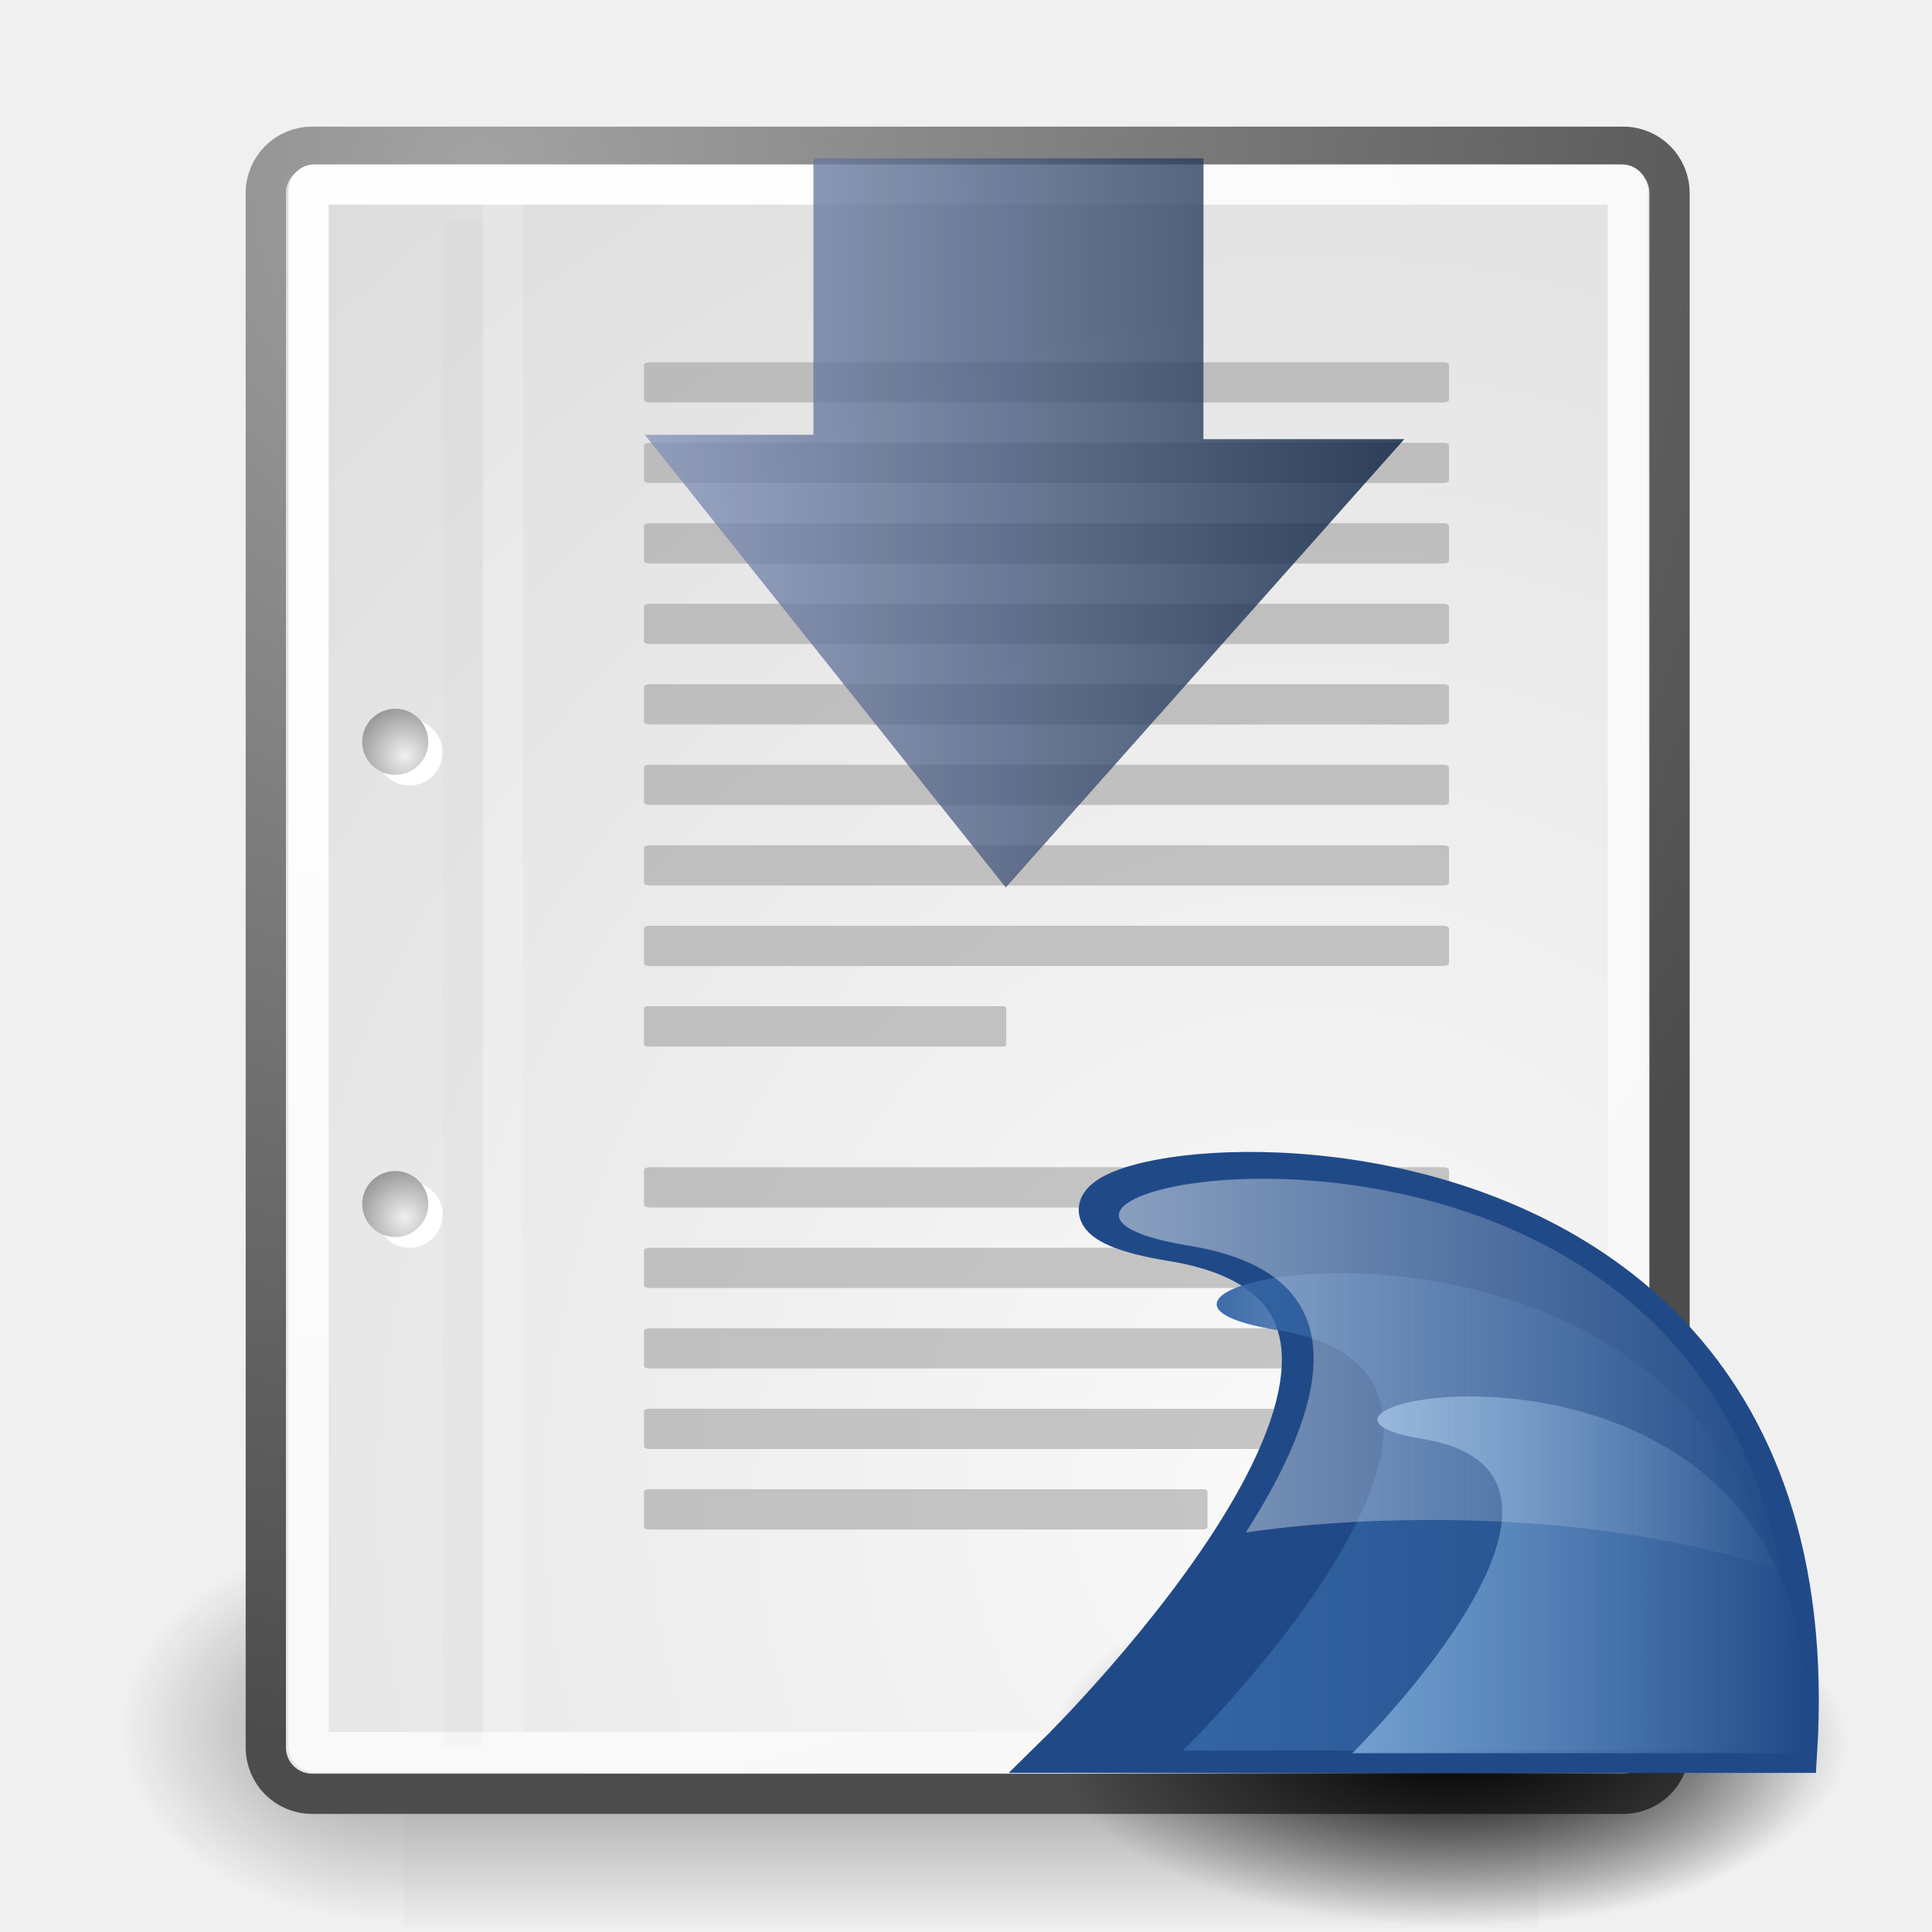
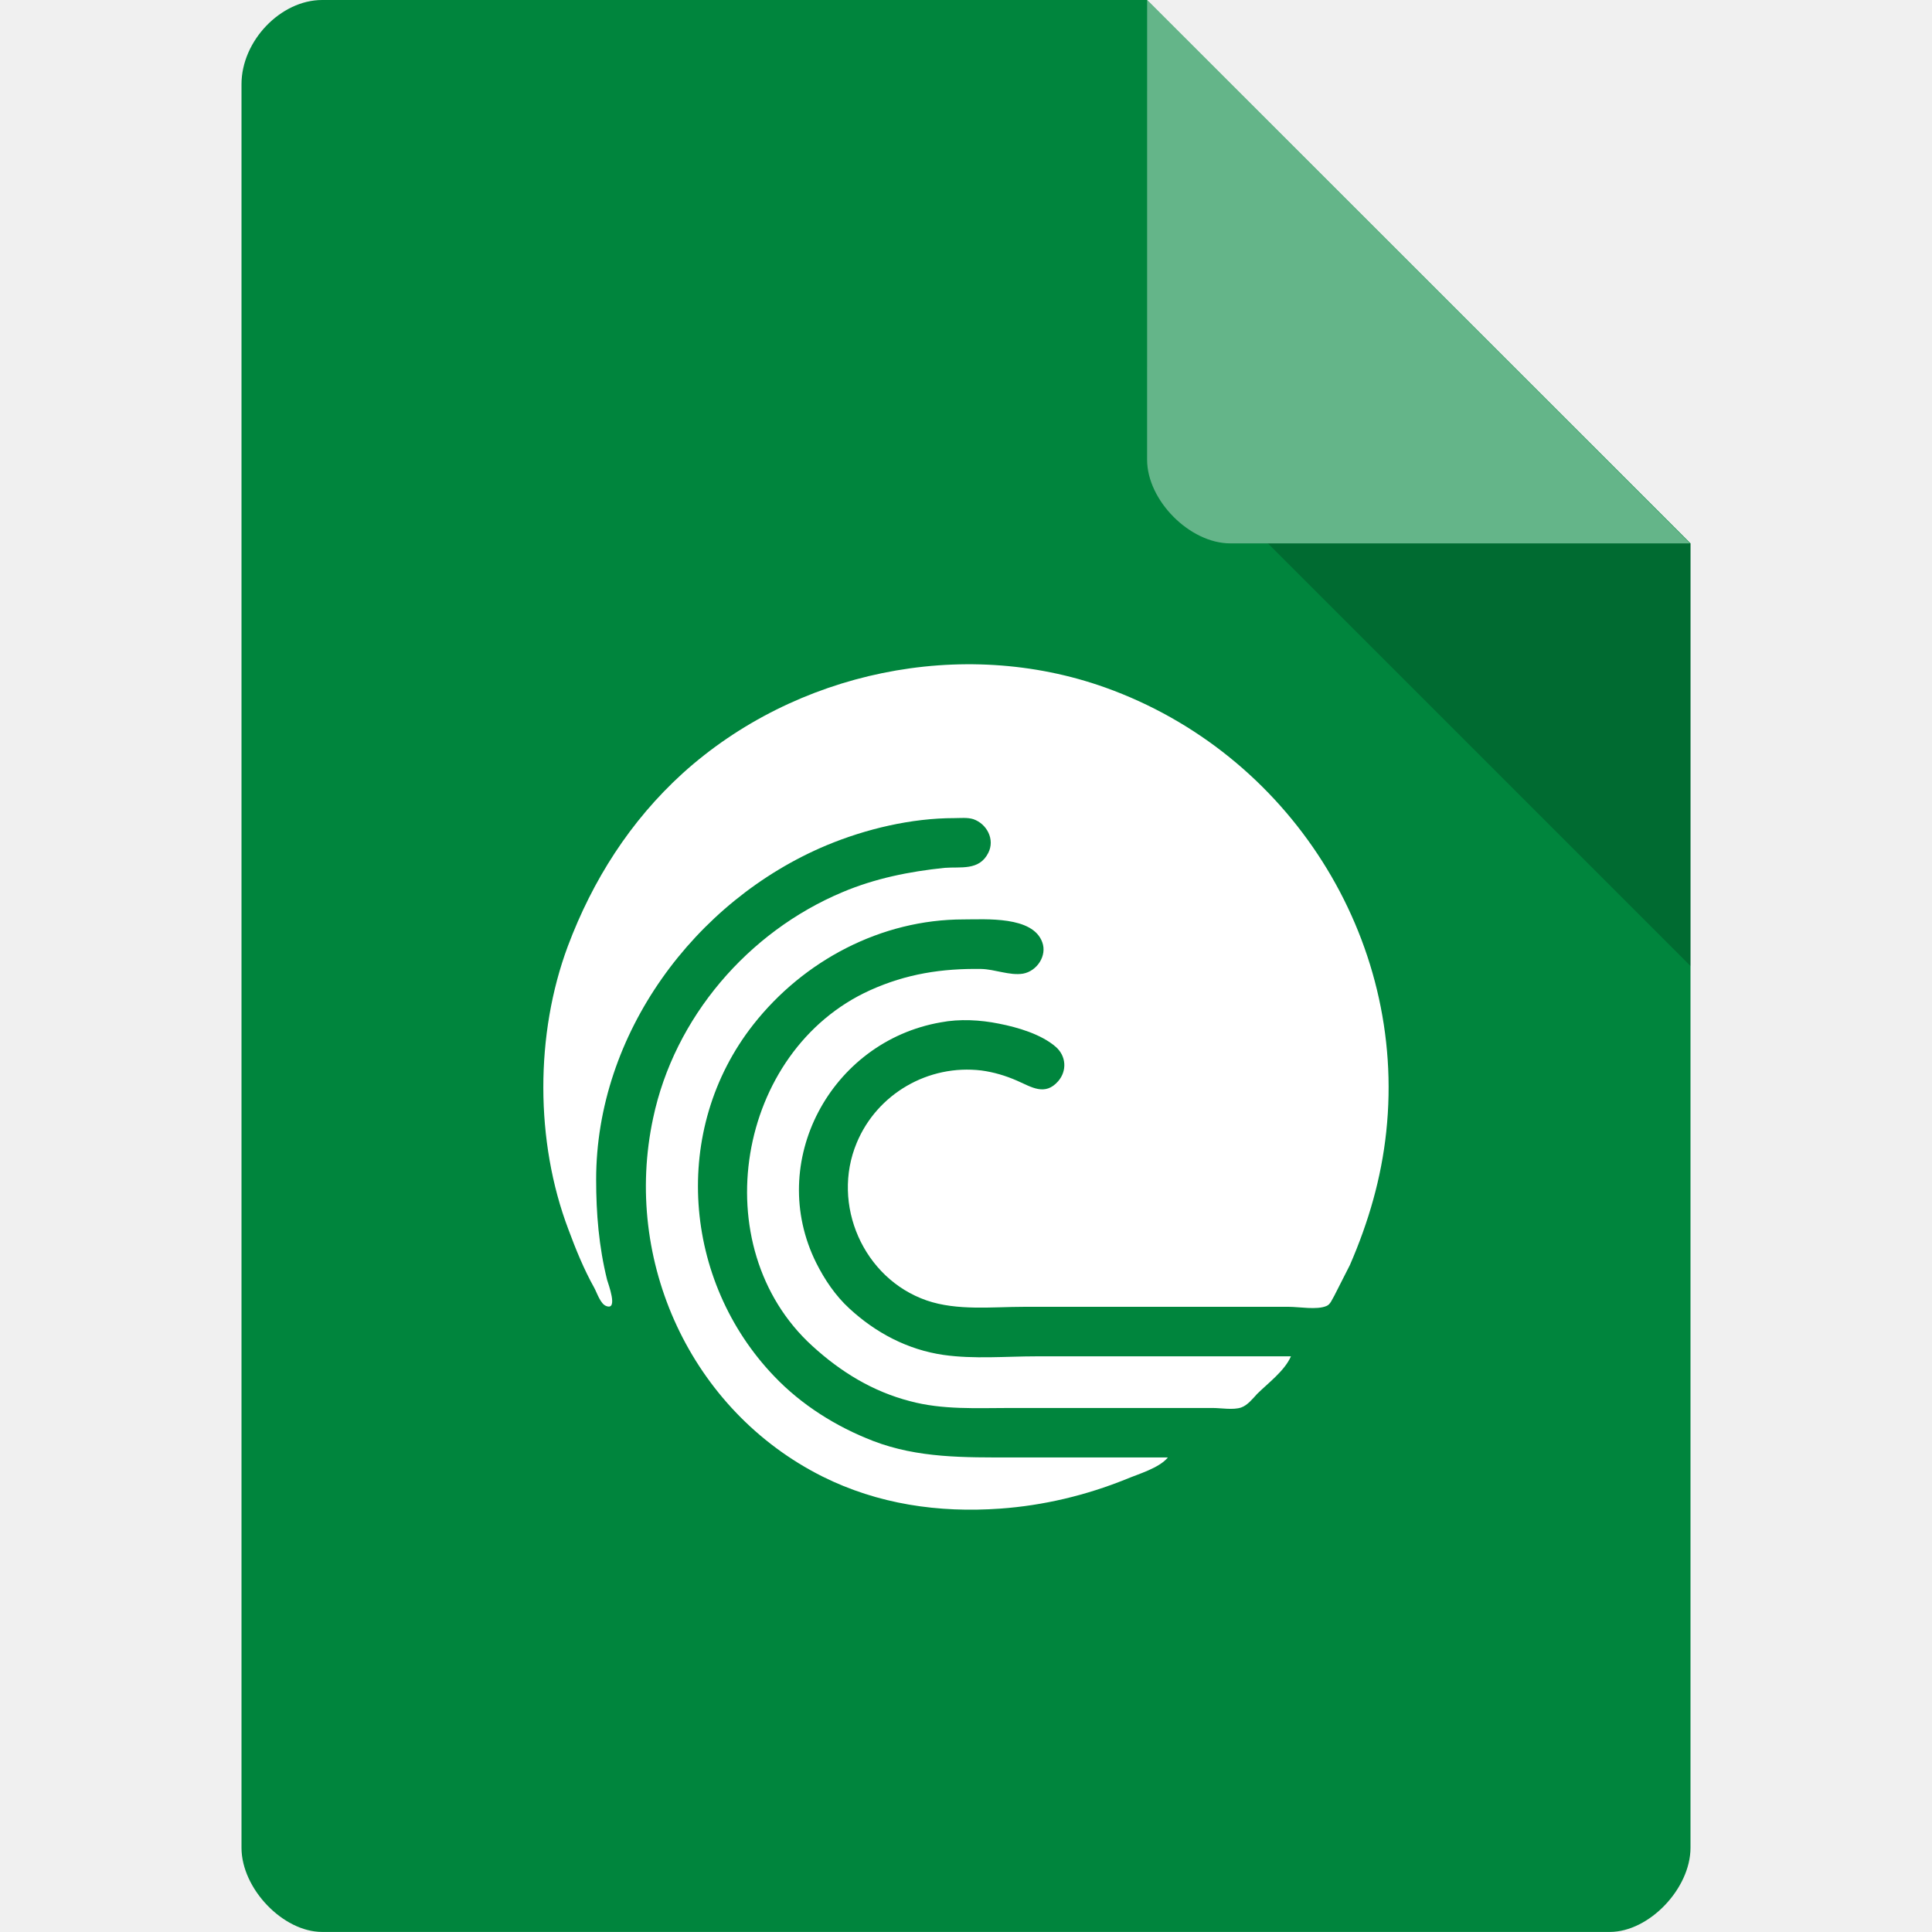
- <svg xmlns="http://www.w3.org/2000/svg" xmlns:xlink="http://www.w3.org/1999/xlink" height="52" viewBox="0 0 48 48" width="52">
-   <linearGradient id="a">
-     <stop offset="0" stop-color="#fff" />
-     <stop offset="1" stop-color="#fcfcff" stop-opacity="0" />
-   </linearGradient>
-   <linearGradient id="b" gradientTransform="matrix(.965584 0 0 .698254 12.84858 -39.7739)" gradientUnits="userSpaceOnUse" x1="11.492" x2="17.199" xlink:href="#a" y1="1.654" y2="26.729" />
-   <radialGradient id="c" cx="11.827" cy="10.476" gradientTransform="scale(1.179536 .847791)" gradientUnits="userSpaceOnUse" r="32.665">
-     <stop offset="0" stop-color="#fff" />
-     <stop offset="1" stop-color="#fff" stop-opacity="0" />
-   </radialGradient>
-   <linearGradient id="d">
-     <stop offset="0" />
-     <stop offset="1" stop-opacity="0" />
-   </linearGradient>
-   <radialGradient id="e" cx="605.714" cy="486.648" gradientTransform="matrix(-2.774389 0 0 1.969706 112.7623 -872.8854)" gradientUnits="userSpaceOnUse" r="117.143" xlink:href="#d" />
-   <radialGradient id="f" cx="605.714" cy="486.648" gradientTransform="matrix(2.774389 0 0 1.969706 -1891.633 -872.8854)" gradientUnits="userSpaceOnUse" r="117.143" xlink:href="#d" />
-   <linearGradient id="g" gradientTransform="matrix(2.774389 0 0 1.969706 -1892.179 -872.8854)" gradientUnits="userSpaceOnUse" x1="302.857" x2="302.857" y1="366.648" y2="609.505">
-     <stop offset="0" stop-opacity="0" />
-     <stop offset=".5" />
-     <stop offset="1" stop-opacity="0" />
-   </linearGradient>
-   <radialGradient id="h" cx="8.824" cy="3.756" gradientTransform="matrix(.968273 0 0 1.032767 3.353553 .646447)" gradientUnits="userSpaceOnUse" r="37.752">
-     <stop offset="0" stop-color="#a3a3a3" />
-     <stop offset="1" stop-color="#4c4c4c" />
-   </radialGradient>
-   <radialGradient id="i" cx="33.967" cy="35.737" gradientTransform="scale(.960493 1.041132)" gradientUnits="userSpaceOnUse" r="86.708">
-     <stop offset="0" stop-color="#fafafa" />
-     <stop offset="1" stop-color="#bbb" />
-   </radialGradient>
-   <radialGradient id="j" cx="8.144" cy="7.268" gradientTransform="matrix(.968273 0 0 1.032767 3.353553 .646447)" gradientUnits="userSpaceOnUse" r="38.159">
-     <stop offset="0" stop-color="#fff" />
-     <stop offset="1" stop-color="#f8f8f8" />
-   </radialGradient>
-   <linearGradient id="k">
-     <stop offset="0" stop-color="#f0f0f0" />
-     <stop offset="1" stop-color="#9a9a9a" />
-   </linearGradient>
-   <radialGradient id="l" cx="9.413" cy="30.297" gradientUnits="userSpaceOnUse" r="1.207" xlink:href="#k" />
-   <radialGradient id="m" cx="9.413" cy="18.811" gradientUnits="userSpaceOnUse" r="1.208" xlink:href="#k" />
-   <radialGradient id="n" cx="15.116" cy="63.965" gradientTransform="scale(1.64399 .608276)" gradientUnits="userSpaceOnUse" r="12.289" xlink:href="#d" />
-   <linearGradient id="o" gradientTransform="matrix(.961581 0 0 .963244 -25.31754 -5.734385)" gradientUnits="userSpaceOnUse" x1="54.214" x2="72.619" xlink:href="#a" y1="43.581" y2="43.581" />
-   <linearGradient id="p" gradientUnits="userSpaceOnUse" x1="33.598" x2="44.903" y1="39.126" y2="39.126">
-     <stop offset="0" stop-color="#729fcf" />
-     <stop offset="1" stop-color="#729fcf" stop-opacity="0" />
-   </linearGradient>
-   <linearGradient id="q" gradientUnits="userSpaceOnUse" x1="29.393" x2="44.521" y1="37.562" y2="37.562">
-     <stop offset="0" stop-color="#3465a4" />
-     <stop offset="1" stop-color="#3465a4" stop-opacity="0" />
-   </linearGradient>
-   <linearGradient id="r" gradientUnits="userSpaceOnUse" x1="16.021" x2="34.889" y1="12.992" y2="12.992">
-     <stop offset="0" stop-color="#8595bc" />
-     <stop offset="1" stop-color="#041a3b" />
-   </linearGradient>
-   <g transform="matrix(.02105461 0 0 .02086758 42.85172 41.1536)">
-     <path d="m-1559.252-150.697h1339.633v478.357h-1339.633z" fill="url(#g)" opacity=".402" />
-     <path d="m-219.619-150.68v478.331c142.874.9 345.4-107.17 345.4-239.196 0-132.027-159.437-239.135-345.4-239.135z" fill="url(#f)" opacity=".402" />
-     <path d="m-1559.252-150.68v478.331c-142.874.9-345.4-107.17-345.4-239.196 0-132.027 159.437-239.135 345.4-239.135z" fill="url(#e)" opacity=".402" />
-   </g>
+ <svg xmlns="http://www.w3.org/2000/svg" viewBox="0 0 64 64">
  <g>
-     <rect display="block" fill="url(#i)" height="40.92" ry="1.149" stroke="url(#h)" stroke-linecap="round" stroke-linejoin="round" width="34.875" x="6.604" y="3.646" />
-     <rect display="block" fill="none" height="38.946" rx=".149" stroke="url(#j)" stroke-linecap="round" stroke-linejoin="round" width="32.776" x="7.666" y="4.584" />
-     <g transform="translate(.646447 -.037989)">
-       <g fill="#fff" stroke="none" transform="matrix(.229703 0 0 .229703 4.967081 4.244972)">
-         <path d="m23.428 113.07c0 1.973-1.6 3.572-3.573 3.572-1.974 0-3.573-1.6-3.573-3.572 0-1.974 1.6-3.573 3.573-3.573s3.573 1.6 3.573 3.573z" />
-         <path d="m23.428 63.07c0 1.973-1.6 3.573-3.573 3.573-1.974 0-3.573-1.6-3.573-3.573 0-1.974 1.6-3.573 3.573-3.573s3.573 1.6 3.573 3.573z" />
-       </g>
-       <path d="m9.995 29.952c0 .453-.368.82-.821.82-.453 0-.821-.368-.821-.82 0-.453.368-.821.821-.821.453 0 .821.368.821.821z" fill="url(#l)" />
-       <path d="m9.995 18.467c0 .453-.368.821-.821.821-.453 0-.821-.368-.821-.821 0-.453.368-.821.821-.821.453 0 .821.368.821.821z" fill="url(#m)" />
-     </g>
-     <g fill="none">
-       <path d="m11.506 5.494v37.907" stroke="#000" stroke-opacity=".018" stroke-width=".989" />
-       <path d="m12.5 5.021v38.018" stroke="#fff" stroke-opacity=".205" />
-     </g>
-   </g>
-   <g>
-     <g fill="#9b9b9b" fill-opacity=".55" transform="matrix(.909091 0 0 1 2.363628 0)">
-       <rect display="block" height="1" rx=".152" ry=".065" width="22" x="15" y="9" />
-       <rect display="block" height="1" rx=".152" ry=".065" width="22" x="15" y="11" />
-       <rect display="block" height="1" rx=".152" ry=".065" width="22" x="15" y="13" />
-       <rect display="block" height="1" rx=".152" ry=".065" width="22" x="15" y="15" />
-       <rect display="block" height="1" rx=".152" ry=".065" width="22" x="15" y="17" />
-       <rect display="block" height="1" rx=".152" ry=".065" width="22" x="15" y="19" />
-       <rect display="block" height="1" rx=".152" ry=".065" width="22" x="15" y="21" />
-       <rect display="block" height="1" rx=".152" ry=".065" width="22" x="15" y="23" />
-       <rect display="block" height="1" rx=".068" ry=".065" width="9.9" x="15" y="25" />
-       <rect display="block" height="1" rx=".152" ry=".065" width="22" x="15" y="29" />
-       <rect display="block" height="1" rx=".152" ry=".065" width="22" x="15" y="31" />
-       <rect display="block" height="1" rx=".152" ry=".065" width="22" x="15" y="33" />
-       <rect display="block" height="1" rx=".152" ry=".065" width="22" x="15" y="35" />
-       <rect display="block" height="1" rx=".106" ry=".065" width="15.4" x="15" y="37" />
-     </g>
-     <path d="m30.709 15.271a12.93 9.293 0 1 1 -25.86 0 12.93 9.293 0 1 1 25.86 0z" fill="url(#c)" opacity=".422" transform="matrix(.569589 0 0 .681378 -26.09093 -9.346853)" />
-     <path d="m19.178-35.037-.625 13.927c8.608-1.871 8.901-8.177 19.604-10.246l-.126-3.63z" fill="url(#b)" fill-rule="evenodd" opacity=".531" />
-     <path d="m45.053 38.909a20.203 7.475 0 1 1 -40.406 0 20.203 7.475 0 1 1 40.406 0z" fill="url(#n)" transform="matrix(.489222 0 0 .608223 23.87124 19.6498)" />
-     <path d="m44.646 43.547h-18.363s11.502-11.3 2.825-12.713c-8.676-1.412 16.749-6.659 15.538 12.713z" fill="#204a87" stroke="#204a87" />
-     <path d="m44.486 43.491h-15.093s9.454-9.288 2.322-10.45c-7.132-1.161 13.767-5.474 12.772 10.45z" fill="url(#q)" />
-     <path d="m44.877 43.557h-11.279s7.065-6.941 1.735-7.809c-5.329-.868 10.288-4.09 9.544 7.809z" fill="url(#p)" />
-     <path d="m30.889 29.294c-3.014.104-4.472 1.146-1.344 1.656 4.422.721 3.349 4.092 1.406 7.125 1.453-.214 3.005-.312 4.656-.312 3.309 0 6.33.473 8.625 1.25-1.467-8.06-8.992-9.868-13.344-9.719z" fill="url(#o)" opacity=".5" />
-     <path d="m29.901 3.934h-9.692v6.868h-4.188l8.967 11.248 9.901-11.139h-4.991l.003-6.977z" fill="url(#r)" fill-rule="evenodd" opacity=".78" />
+     <path d="m 10.672 0 c -1.375 0 -2.672 1.355 -2.672 2.789 l 0 58.42 c 0 1.355 1.375 2.789 2.672 2.789 l 42.656 0 c 1.297 0 2.672 -1.434 2.672 -2.789 l 0 -43.21 l -18 -18 m -27.328 0" style="fill:#00853d;fill-opacity:1;stroke:none;fill-rule:nonzero" />
+     <path d="m 42 18 l 14 14 l 0 -14 m -14 0" style="fill:#000;fill-opacity:0.196;stroke:none;fill-rule:nonzero" />
+     <path d="m 38 0 l 17.984 18 l -15.227 0 c -1.348 0 -2.758 -1.426 -2.758 -2.773 m 0 -15.227" style="fill:#fff;fill-opacity:0.392;stroke:none;fill-rule:nonzero" />
+     <path d="m 38.684 48.28 l -5.16 0 c -1.566 0 -3.109 0.027 -4.602 -0.547 c -1.223 -0.473 -2.371 -1.191 -3.281 -2.148 c -3.02 -3.156 -3.422 -8.168 -0.684 -11.648 c 1.668 -2.121 4.238 -3.48 6.961 -3.48 c 0.738 0 2.297 -0.117 2.609 0.758 c 0.164 0.445 -0.176 0.957 -0.641 1.039 c -0.438 0.07 -0.938 -0.148 -1.383 -0.156 c -1.305 -0.02 -2.48 0.164 -3.676 0.703 c -4.43 2 -5.531 8.5 -1.914 11.789 c 0.941 0.859 1.996 1.504 3.227 1.824 c 1.086 0.293 2.207 0.227 3.32 0.227 l 6.707 0 c 0.285 0 0.684 0.074 0.949 -0.016 c 0.211 -0.074 0.383 -0.293 0.527 -0.449 c 0.367 -0.363 0.914 -0.766 1.121 -1.246 l -8.422 0 c -1.012 0 -2.078 0.098 -3.09 -0.047 c -1.184 -0.172 -2.242 -0.73 -3.117 -1.539 c -0.457 -0.418 -0.82 -0.957 -1.094 -1.504 c -1.668 -3.344 0.473 -7.336 4.121 -7.973 c 0.629 -0.121 1.313 -0.082 1.93 0.043 c 0.621 0.121 1.395 0.348 1.879 0.766 c 0.348 0.301 0.383 0.793 0.082 1.141 c -0.438 0.5 -0.883 0.191 -1.367 -0.02 c -0.375 -0.164 -0.766 -0.281 -1.176 -0.336 c -1.758 -0.211 -3.453 0.773 -4.129 2.395 c -0.855 2.043 0.219 4.496 2.316 5.223 c 1.012 0.348 2.168 0.211 3.227 0.211 l 8.77 0 c 0.344 0 0.93 0.109 1.246 -0.027 c 0.129 -0.047 0.191 -0.227 0.258 -0.336 l 0.52 -1.023 c 0.617 -1.422 1.039 -2.871 1.203 -4.41 c 0.691 -6.426 -3.227 -12.547 -9.309 -14.719 c -4.75 -1.695 -10.273 -0.527 -14 2.844 c -1.734 1.578 -2.98 3.535 -3.801 5.723 c -1.086 2.91 -1.086 6.473 0.016 9.379 c 0.246 0.664 0.512 1.32 0.859 1.941 c 0.09 0.164 0.207 0.539 0.398 0.602 c 0.402 0.156 0.066 -0.73 0.027 -0.867 c -0.273 -1.102 -0.363 -2.195 -0.363 -3.324 c 0 -4.813 3.254 -9.234 7.629 -11.07 c 1.313 -0.547 2.816 -0.902 4.238 -0.902 c 0.203 0 0.43 -0.027 0.629 0.035 c 0.449 0.156 0.723 0.676 0.492 1.121 c -0.301 0.594 -0.91 0.449 -1.449 0.492 c -1.164 0.121 -2.297 0.348 -3.379 0.805 c -3.129 1.313 -5.57 4.156 -6.273 7.488 c -1.012 4.73 1.25 9.68 5.605 11.867 c 1.844 0.922 3.855 1.211 5.891 1.066 c 1.43 -0.102 2.844 -0.438 4.176 -0.977 c 0.41 -0.172 1.082 -0.363 1.375 -0.711 m 0 0" style="fill:#fff;fill-opacity:1;stroke:none;fill-rule:nonzero" />
  </g>
</svg>
